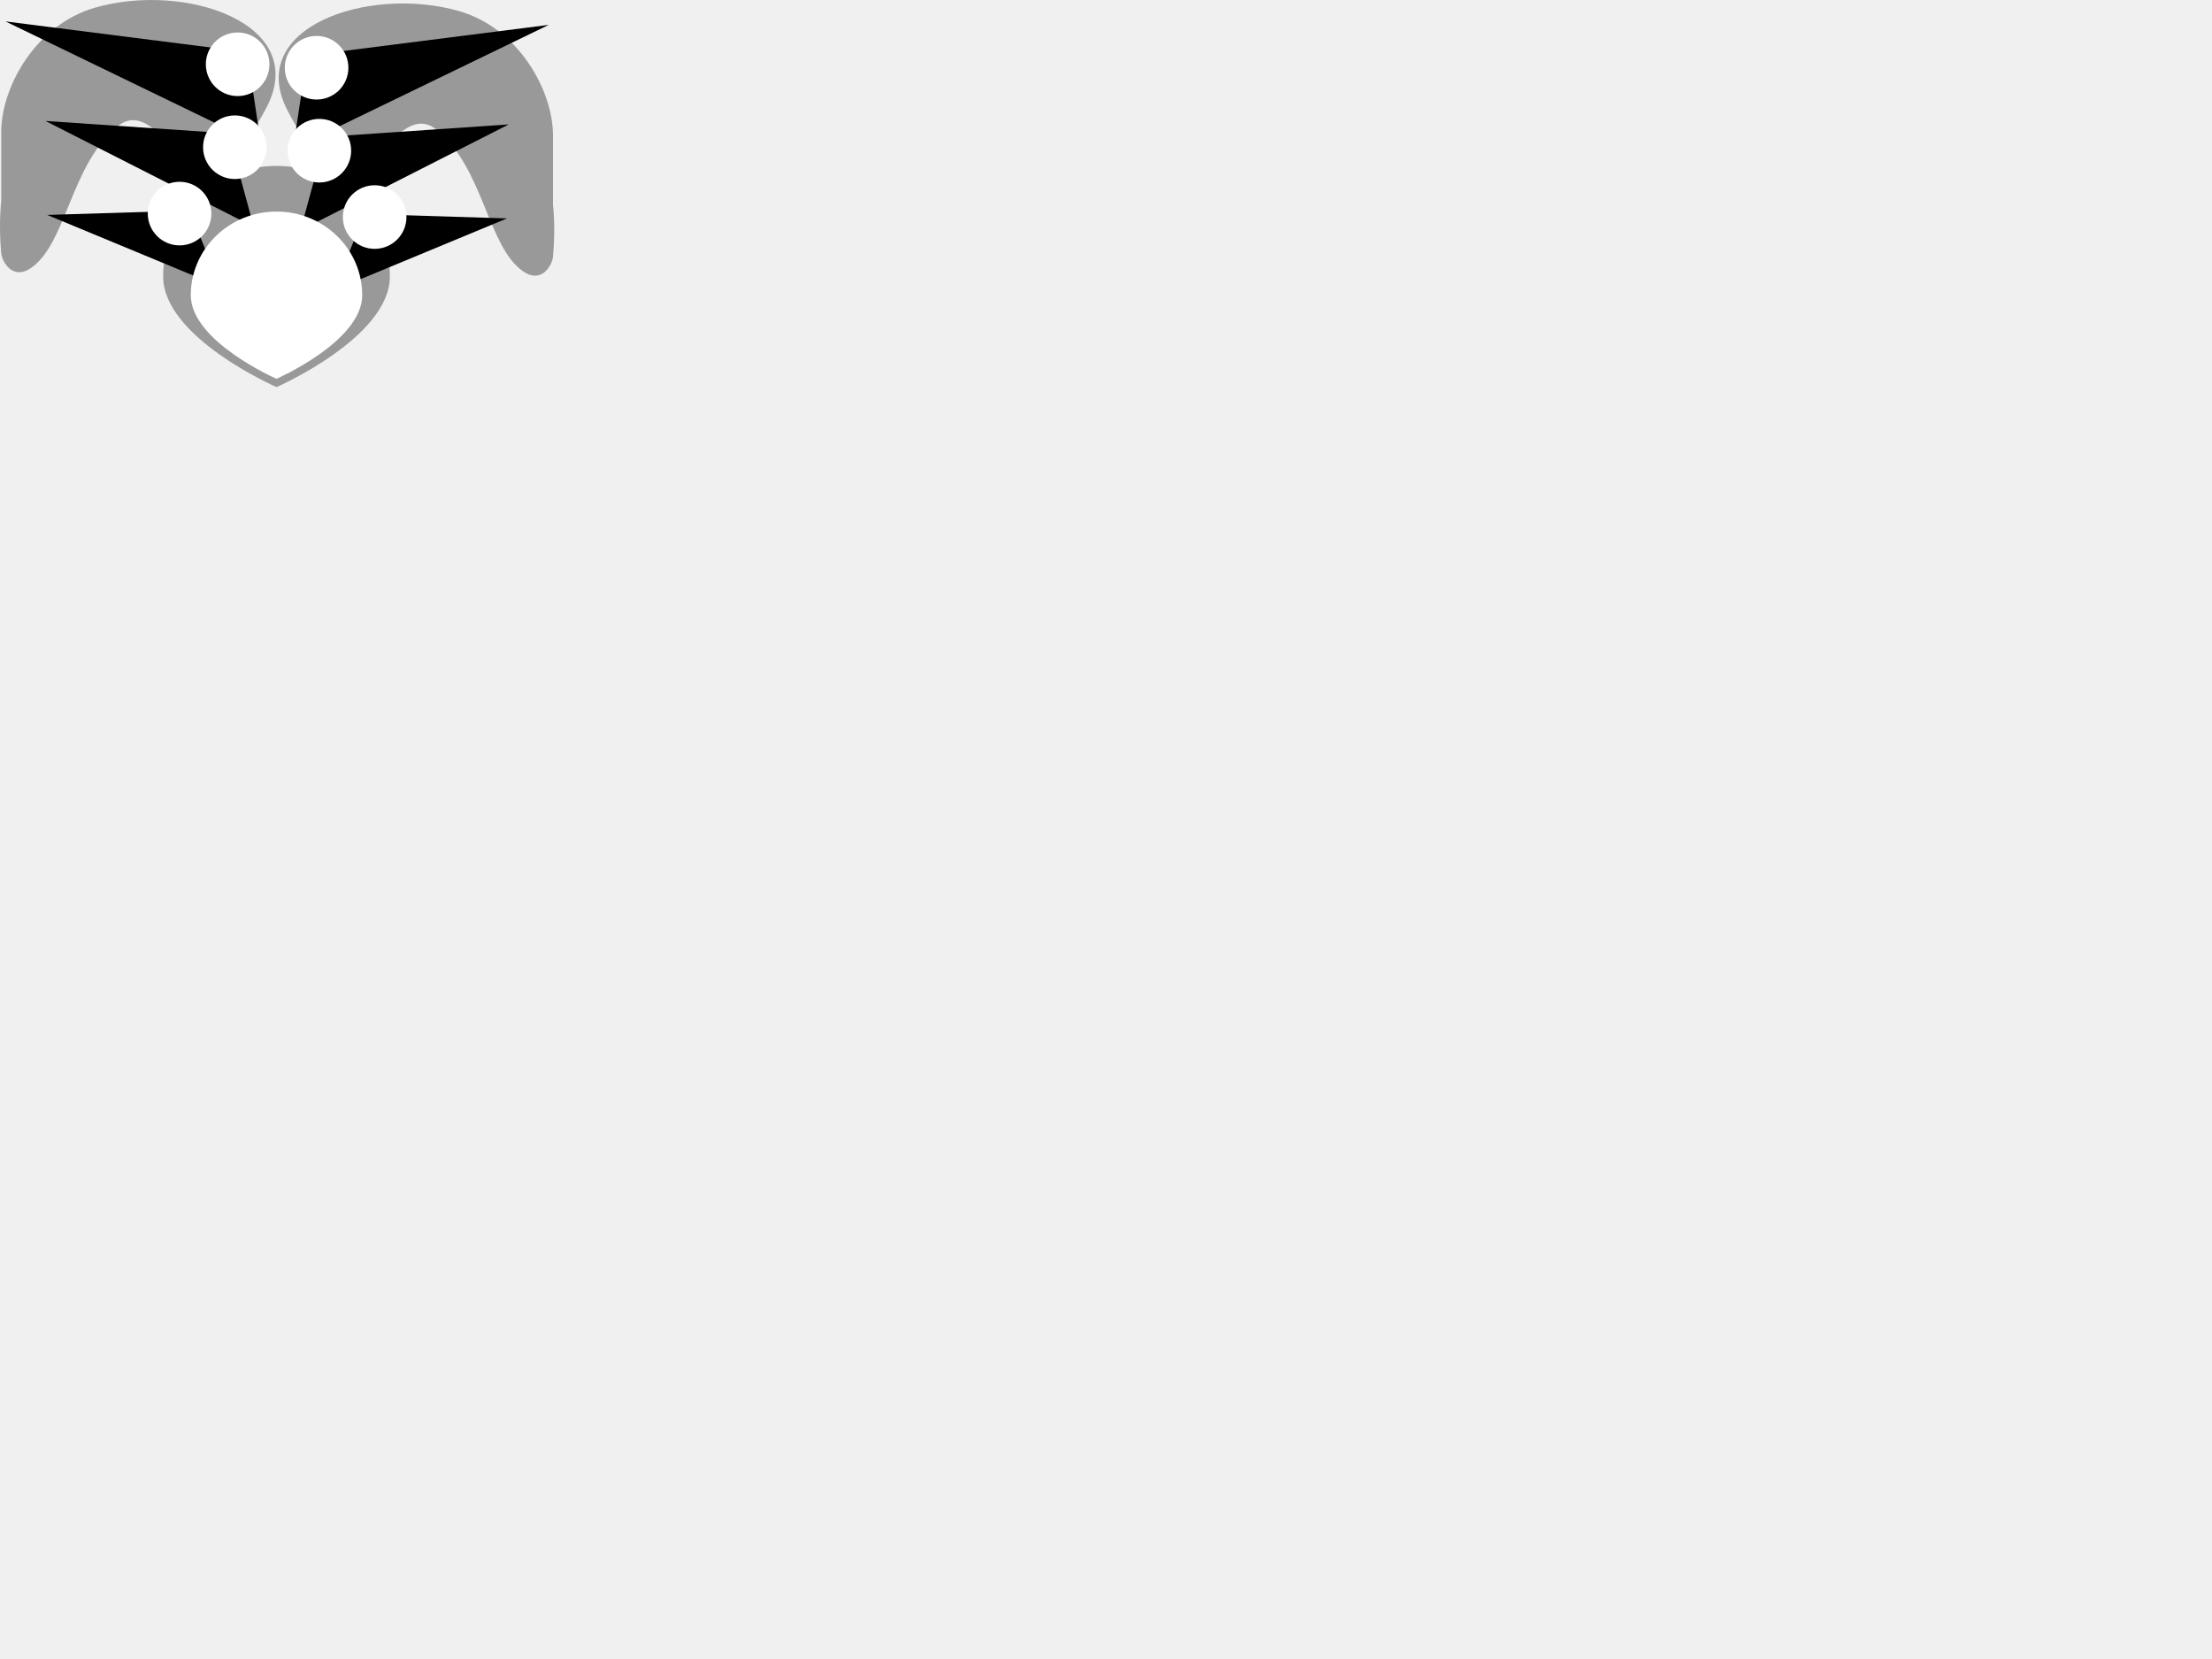
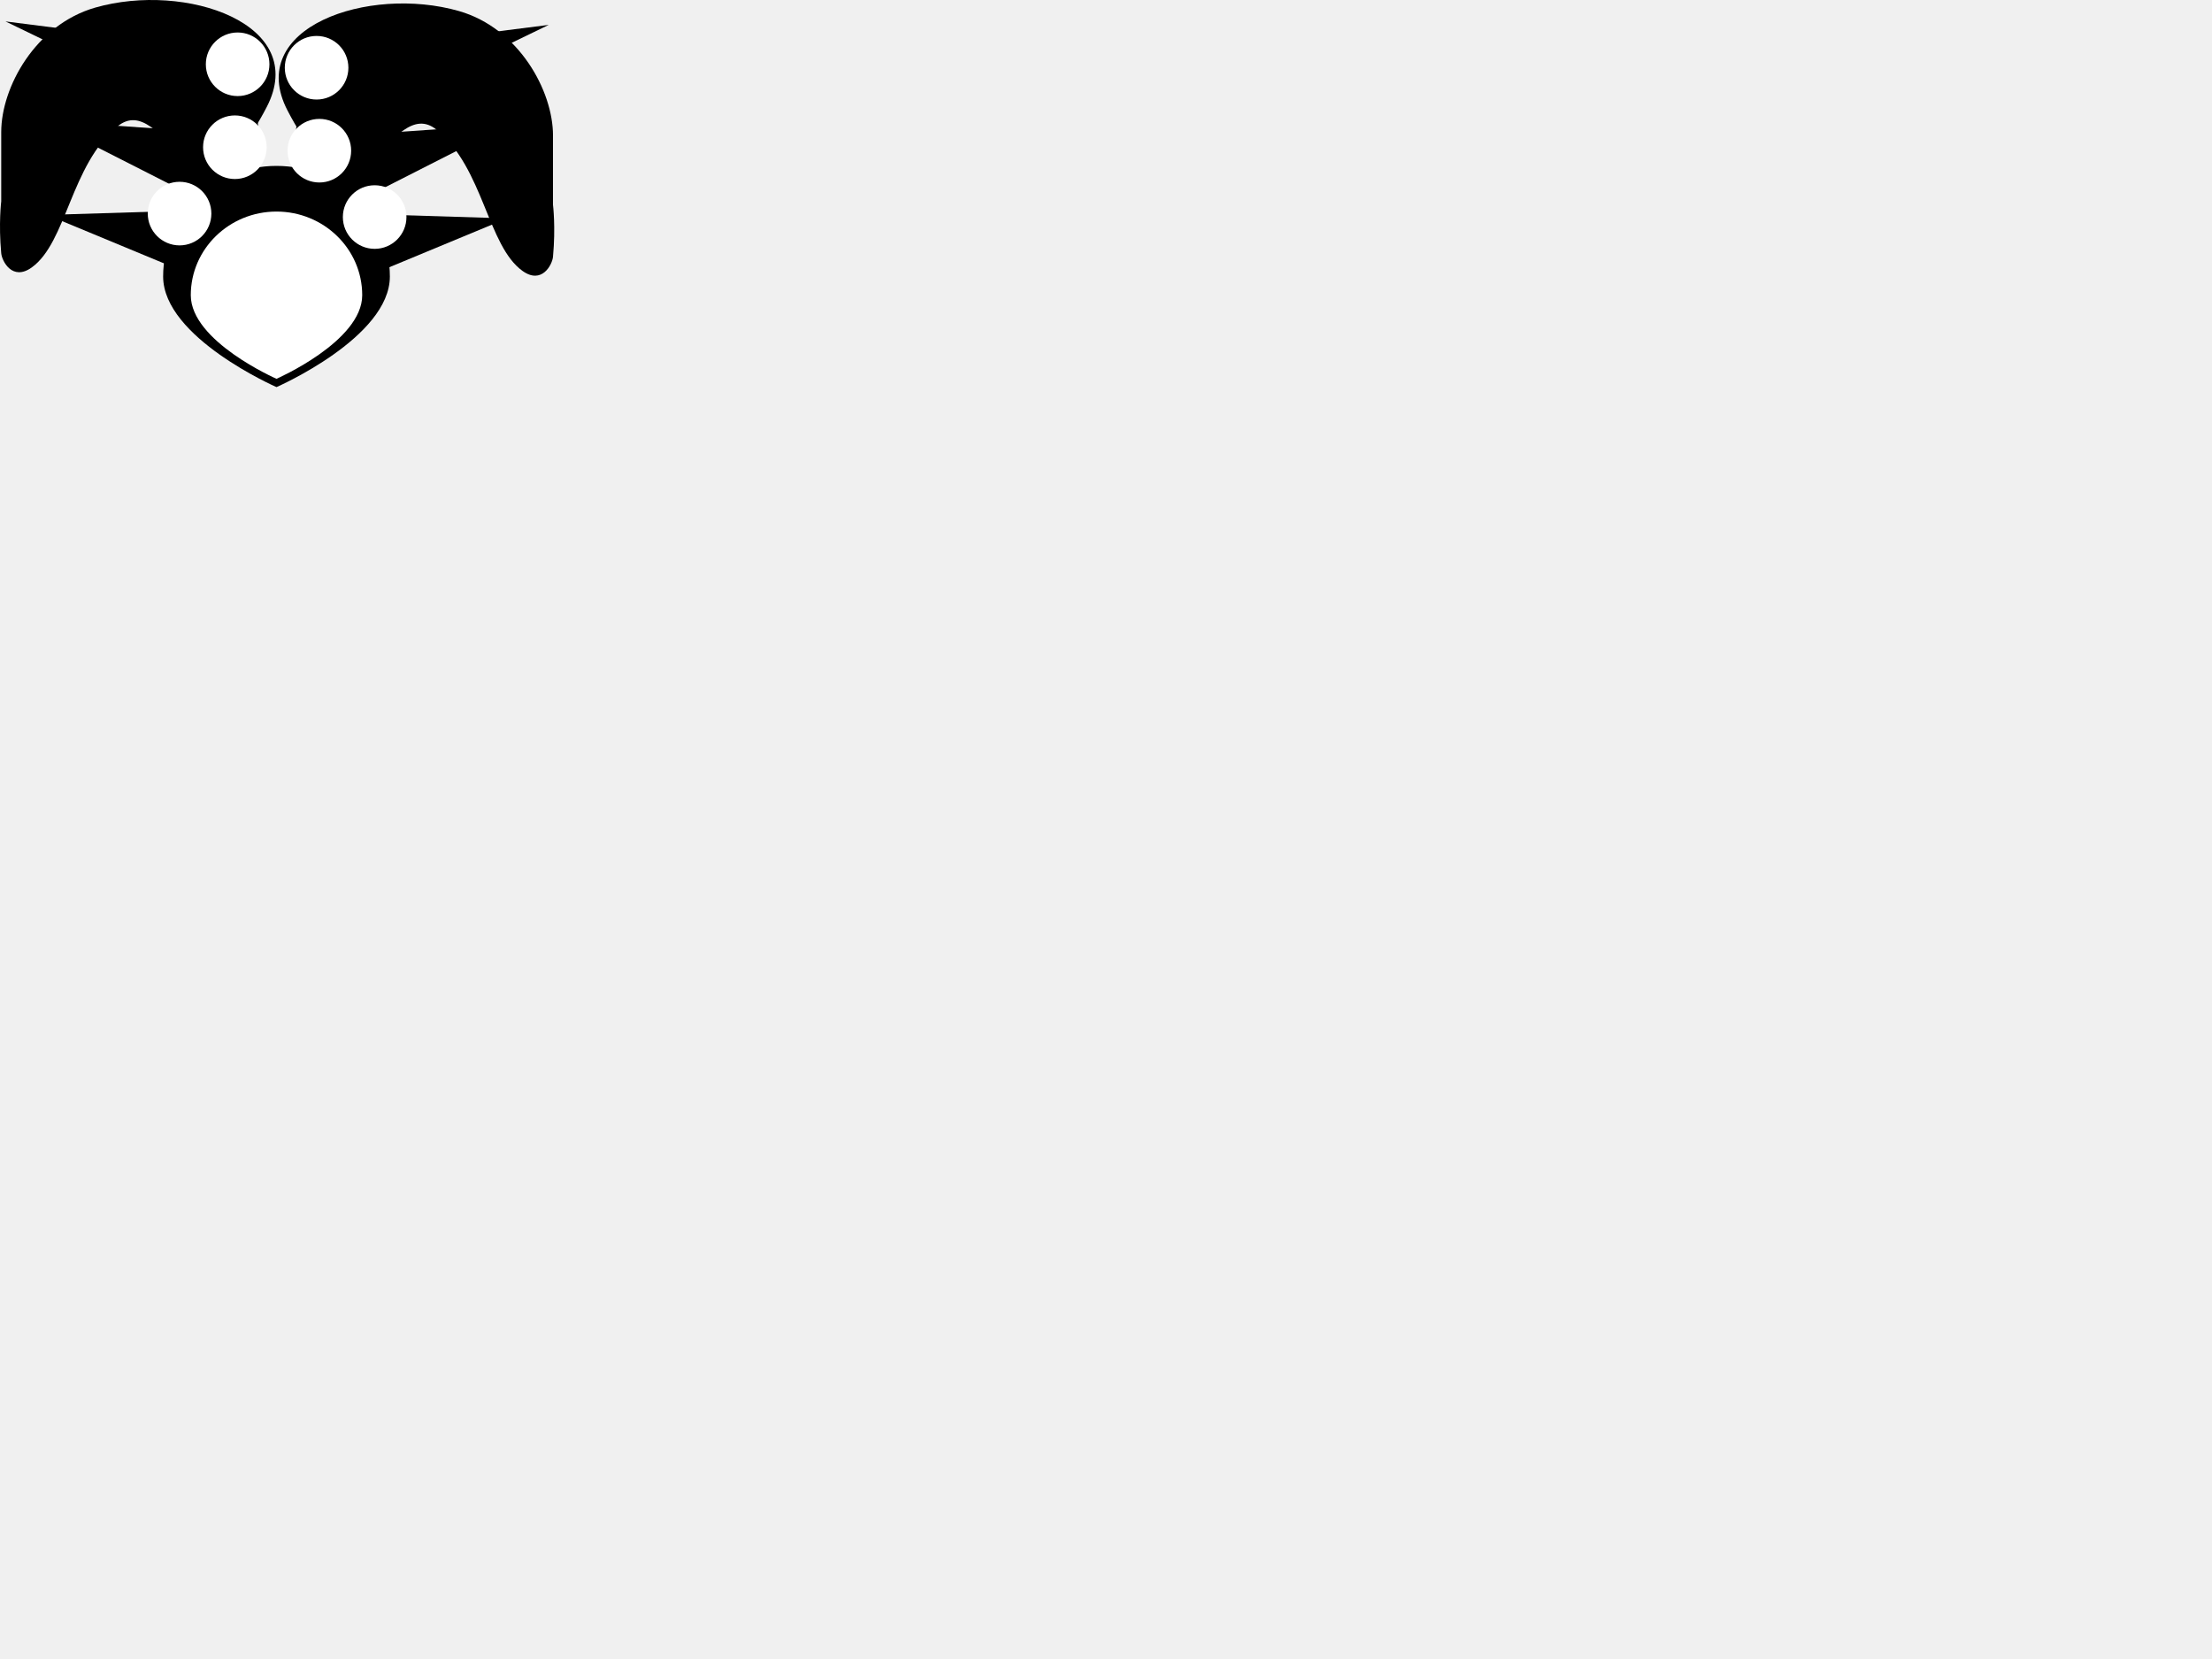
<svg xmlns="http://www.w3.org/2000/svg" version="1.1" id="Layer_1" x="0px" y="0px" width="800px" height="600px" viewBox="0 0 800 600" enable-background="new 0 0 800 600" xml:space="preserve">
-   <path fill="#999999" d="M104.001,40c-15.645-30.086,29.296-45.382,62-36c21.647,6.21,34,28.846,34,45c0,40.56,0,25.062,0,25.062s0.999,8.03,0,18.803C199.739,95.681,196,103,189,98c-12.711-9.079-14.07-37.058-31-51C141,33,130.001,90,104.001,40z" />
-   <path fill="#999999" d="M59,100c0,22.091,41,40,41,40s41-17.909,41-40s-18.356-40-41-40S59,77.909,59,100z" />
+   <path fill="#000000" d="M104.001,40c-15.645-30.086,29.296-45.382,62-36c21.647,6.21,34,28.846,34,45c0,40.56,0,25.062,0,25.062s0.999,8.03,0,18.803C199.739,95.681,196,103,189,98c-12.711-9.079-14.07-37.058-31-51C141,33,130.001,90,104.001,40z" />
+   <path fill="#000000" d="M59,100c0,22.091,41,40,41,40s41-17.909,41-40s-18.356-40-41-40S59,77.909,59,100z" />
  <polygon points="106,53.78 198.455,9 111.083,20.103 " />
  <polygon points="108.669,83.292 184,45 117.848,49.485 " />
  <polygon points="120.621,105.014 183.379,78.986 131.929,77.403 " />
  <circle fill="#FFFFFF" cx="114.5" cy="24.5" r="11.5" />
  <circle fill="#FFFFFF" cx="115.5" cy="54.5" r="11.5" />
  <circle fill="#FFFFFF" cx="135.5" cy="78.5" r="11.5" />
-   <path fill="#999999" d="M96.444,38.748c15.645-30.086-29.296-45.382-62-36c-21.647,6.21-34,28.846-34,45c0,40.56,0,25.062,0,25.062s-0.999,8.03,0,18.803c0.261,2.816,4,10.136,11,5.136c12.711-9.079,14.07-37.058,31-51C59.444,31.748,70.444,88.748,96.444,38.748z" />
+   <path fill="#000000" d="M96.444,38.748c15.645-30.086-29.296-45.382-62-36c-21.647,6.21-34,28.846-34,45c0,40.56,0,25.062,0,25.062s-0.999,8.03,0,18.803c0.261,2.816,4,10.136,11,5.136c12.711-9.079,14.07-37.058,31-51C59.444,31.748,70.444,88.748,96.444,38.748z" />
  <polygon points="94.444,52.528 1.99,7.748 89.362,18.851 " />
  <polygon points="91.776,82.04 16.444,43.748 82.597,48.232 " />
  <polygon points="79.824,103.761 17.065,77.734 68.516,76.15 " />
  <circle fill="#FFFFFF" cx="85.944" cy="23.248" r="11.5" />
  <circle fill="#FFFFFF" cx="84.944" cy="53.248" r="11.5" />
  <circle fill="#FFFFFF" cx="64.944" cy="77.248" r="11.5" />
  <path fill="#FFFFFF" d="M69,106.756C69,123.459,100,137,100,137s31-13.541,31-30.244c0-16.704-13.879-30.244-31-30.244S69,90.053,69,106.756z" />
</svg>
